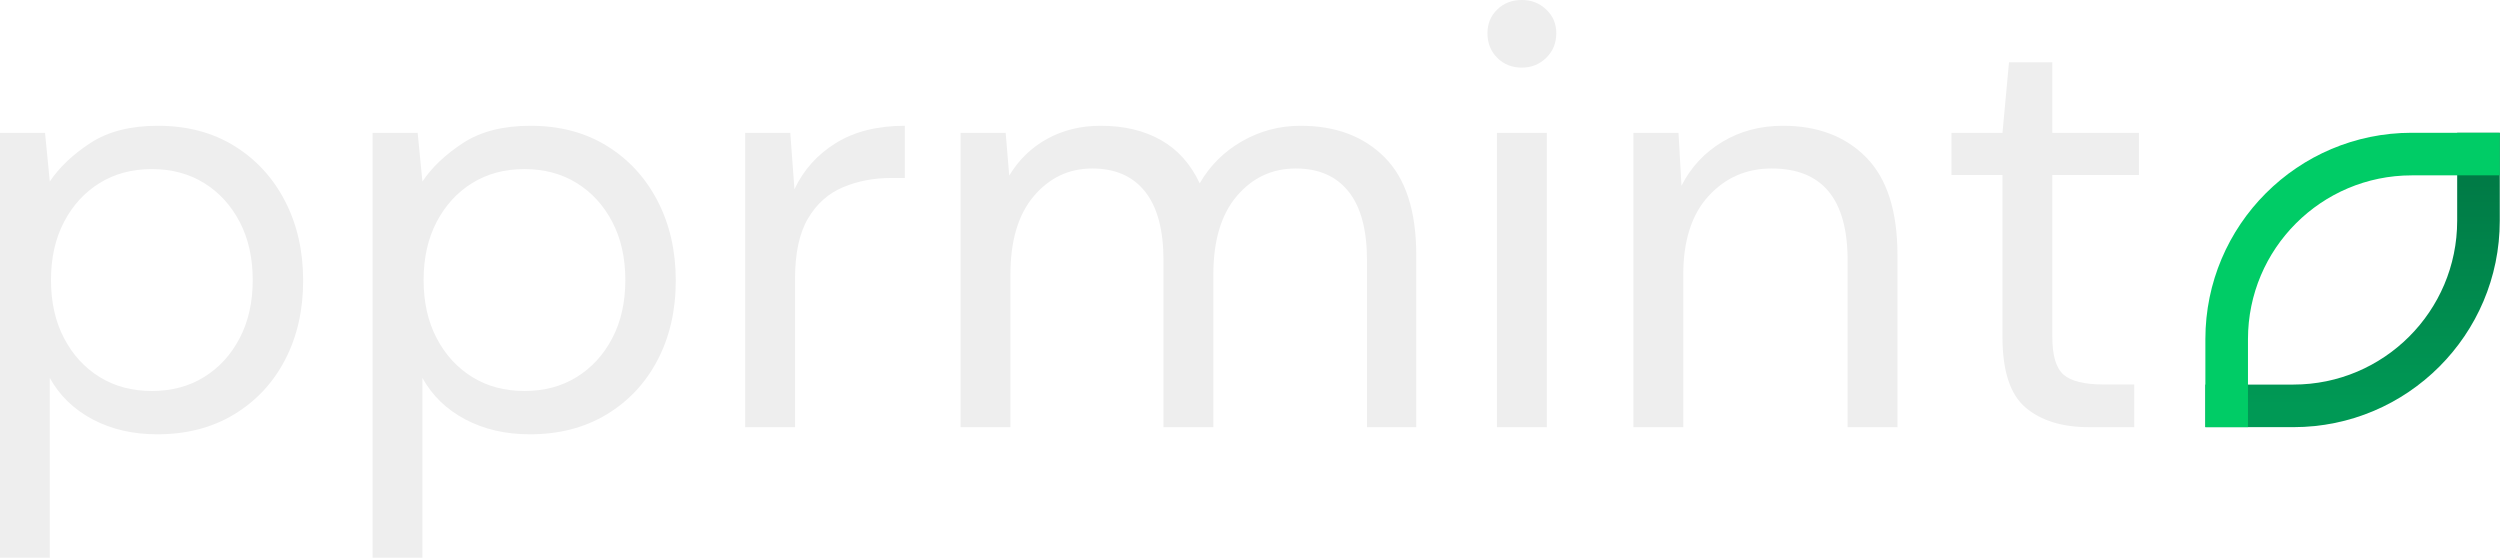
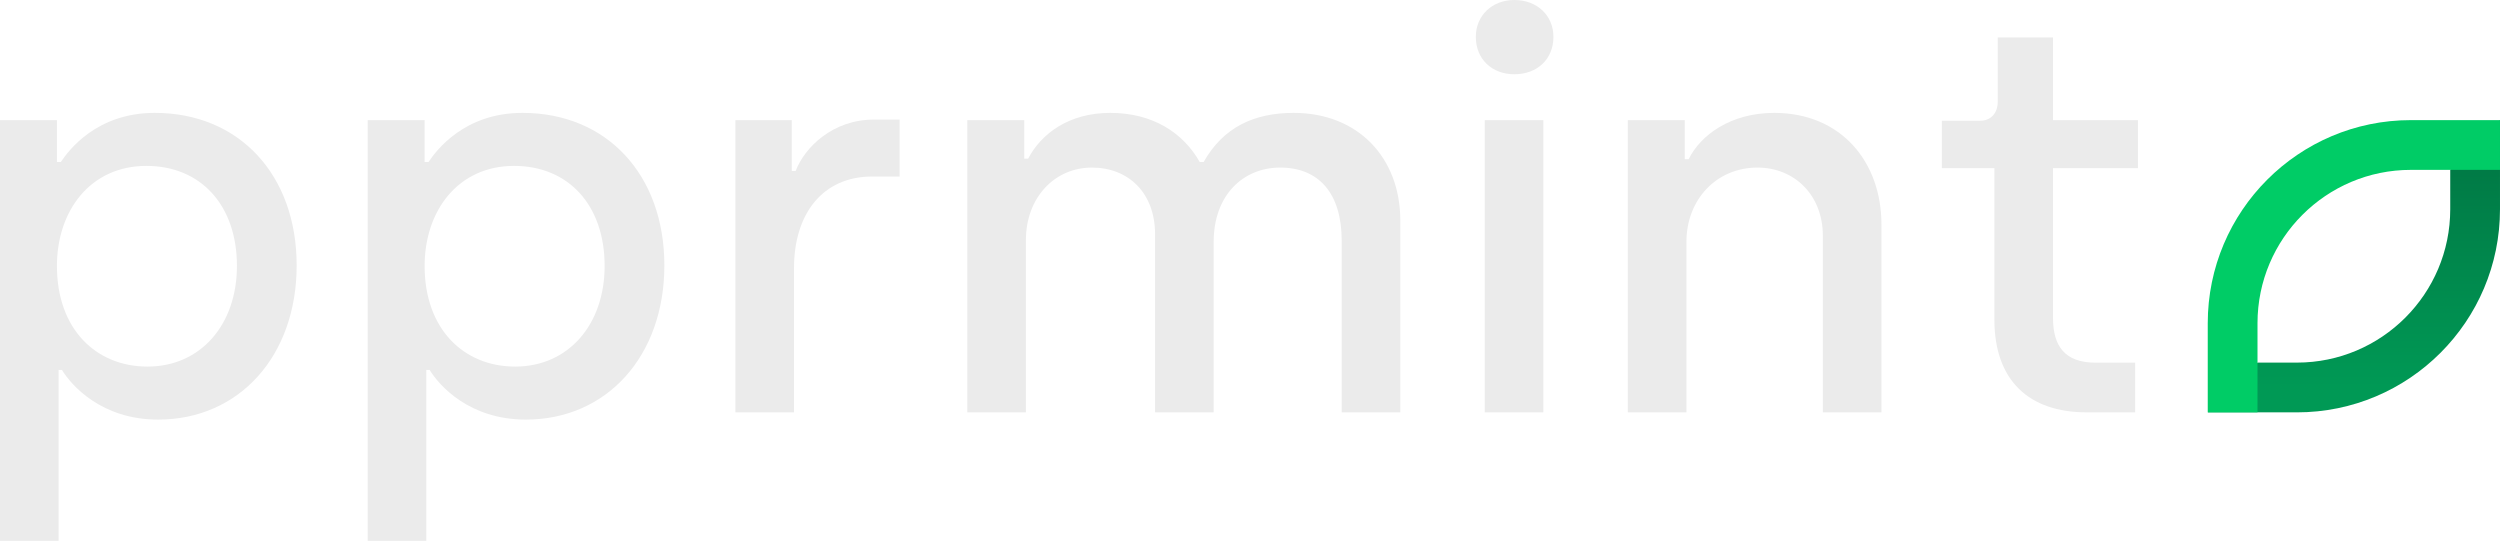
- <svg xmlns="http://www.w3.org/2000/svg" width="100%" height="100%" viewBox="0 0 762 170" version="1.1" xml:space="preserve" style="fill-rule:evenodd;clip-rule:evenodd;stroke-linejoin:round;stroke-miterlimit:2;">
-   <g transform="matrix(3.59846,0,0,3.59846,-116.847,-146.875)">
-     <path d="M32.468,88.057L32.468,52.072L36.287,52.072L36.689,56.193C37.494,54.987 38.641,53.898 40.132,52.927C41.623,51.955 43.524,51.469 45.836,51.469C48.316,51.469 50.477,52.039 52.32,53.178C54.162,54.317 55.595,55.875 56.617,57.852C57.638,59.829 58.149,62.073 58.149,64.586C58.149,67.099 57.638,69.336 56.617,71.296C55.595,73.256 54.154,74.797 52.294,75.919C50.435,77.042 48.265,77.603 45.786,77.603C43.742,77.603 41.925,77.184 40.333,76.347C38.742,75.509 37.527,74.336 36.689,72.829L36.689,88.057L32.468,88.057ZM45.334,73.934C47.009,73.934 48.483,73.541 49.756,72.753C51.03,71.966 52.035,70.869 52.772,69.461C53.509,68.054 53.878,66.412 53.878,64.536C53.878,62.66 53.509,61.018 52.772,59.611C52.035,58.204 51.03,57.106 49.756,56.319C48.483,55.532 47.009,55.138 45.334,55.138C43.658,55.138 42.184,55.532 40.911,56.319C39.638,57.106 38.633,58.204 37.896,59.611C37.158,61.018 36.79,62.66 36.79,64.536C36.79,66.412 37.158,68.054 37.896,69.461C38.633,70.869 39.638,71.966 40.911,72.753C42.184,73.541 43.658,73.934 45.334,73.934Z" style="fill:rgb(238,238,238);fill-rule:nonzero;" />
-     <path d="M64.03,88.057L64.03,52.072L67.849,52.072L68.251,56.193C69.055,54.987 70.203,53.898 71.694,52.927C73.185,51.955 75.086,51.469 77.398,51.469C79.878,51.469 82.039,52.039 83.881,53.178C85.724,54.317 87.156,55.875 88.178,57.852C89.2,59.829 89.711,62.073 89.711,64.586C89.711,67.099 89.2,69.336 88.178,71.296C87.156,73.256 85.716,74.797 83.856,75.919C81.997,77.042 79.827,77.603 77.348,77.603C75.304,77.603 73.486,77.184 71.895,76.347C70.303,75.509 69.089,74.336 68.251,72.829L68.251,88.057L64.03,88.057ZM76.896,73.934C78.571,73.934 80.045,73.541 81.318,72.753C82.591,71.966 83.597,70.869 84.334,69.461C85.071,68.054 85.439,66.412 85.439,64.536C85.439,62.66 85.071,61.018 84.334,59.611C83.597,58.204 82.591,57.106 81.318,56.319C80.045,55.532 78.571,55.138 76.896,55.138C75.22,55.138 73.746,55.532 72.473,56.319C71.2,57.106 70.195,58.204 69.457,59.611C68.72,61.018 68.352,62.66 68.352,64.536C68.352,66.412 68.72,68.054 69.457,69.461C70.195,70.869 71.2,71.966 72.473,72.753C73.746,73.541 75.22,73.934 76.896,73.934Z" style="fill:rgb(238,238,238);fill-rule:nonzero;" />
-     <path d="M95.591,77L95.591,52.072L99.411,52.072L99.763,56.847C100.533,55.205 101.706,53.898 103.281,52.927C104.856,51.955 106.799,51.469 109.111,51.469L109.111,55.892L107.955,55.892C106.481,55.892 105.124,56.151 103.884,56.671C102.644,57.19 101.656,58.07 100.919,59.309C100.182,60.549 99.813,62.258 99.813,64.436L99.813,77L95.591,77Z" style="fill:rgb(238,238,238);fill-rule:nonzero;" />
-     <path d="M113.835,77L113.835,52.072L117.655,52.072L117.956,55.691C118.76,54.351 119.832,53.312 121.173,52.575C122.513,51.838 124.02,51.469 125.696,51.469C127.673,51.469 129.373,51.871 130.797,52.675C132.221,53.479 133.318,54.702 134.089,56.344C134.96,54.836 136.158,53.647 137.682,52.776C139.207,51.905 140.857,51.469 142.633,51.469C145.615,51.469 147.993,52.365 149.769,54.158C151.545,55.95 152.433,58.706 152.433,62.425L152.433,77L148.261,77L148.261,62.878C148.261,60.298 147.742,58.354 146.703,57.048C145.665,55.741 144.174,55.088 142.231,55.088C140.22,55.088 138.553,55.867 137.23,57.425C135.906,58.983 135.245,61.202 135.245,64.084L135.245,77L131.023,77L131.023,62.878C131.023,60.298 130.504,58.354 129.465,57.048C128.426,55.741 126.935,55.088 124.992,55.088C123.015,55.088 121.365,55.867 120.042,57.425C118.718,58.983 118.057,61.202 118.057,64.084L118.057,77L113.835,77Z" style="fill:rgb(238,238,238);fill-rule:nonzero;" />
-     <path d="M161.379,46.544C160.541,46.544 159.846,46.267 159.293,45.715C158.74,45.162 158.464,44.467 158.464,43.629C158.464,42.825 158.74,42.155 159.293,41.619C159.846,41.083 160.541,40.814 161.379,40.814C162.183,40.814 162.87,41.083 163.439,41.619C164.009,42.155 164.294,42.825 164.294,43.629C164.294,44.467 164.009,45.162 163.439,45.715C162.87,46.267 162.183,46.544 161.379,46.544ZM159.268,77L159.268,52.072L163.49,52.072L163.49,77L159.268,77Z" style="fill:rgb(238,238,238);fill-rule:nonzero;" />
-     <path d="M170.827,77L170.827,52.072L174.647,52.072L174.898,56.545C175.702,54.97 176.858,53.731 178.366,52.826C179.874,51.921 181.582,51.469 183.492,51.469C186.441,51.469 188.794,52.365 190.553,54.158C192.312,55.95 193.192,58.706 193.192,62.425L193.192,77L188.97,77L188.97,62.878C188.97,57.684 186.826,55.088 182.537,55.088C180.393,55.088 178.609,55.867 177.185,57.425C175.761,58.983 175.049,61.202 175.049,64.084L175.049,77L170.827,77Z" style="fill:rgb(238,238,238);fill-rule:nonzero;" />
-     <path d="M209.425,77C207.147,77 205.354,76.447 204.047,75.341C202.741,74.236 202.087,72.242 202.087,69.361L202.087,55.64L197.765,55.64L197.765,52.072L202.087,52.072L202.64,46.092L206.309,46.092L206.309,52.072L213.647,52.072L213.647,55.64L206.309,55.64L206.309,69.361C206.309,70.936 206.627,71.999 207.264,72.552C207.901,73.105 209.023,73.381 210.631,73.381L213.245,73.381L213.245,77L209.425,77Z" style="fill:rgb(238,238,238);fill-rule:nonzero;" />
-   </g>
-   <g transform="matrix(3.51174,0,0,3.51174,-112.942,-180.828)">
-     <path d="M223.576,88.567L231.216,88.567C241.102,88.567 249.127,80.542 249.127,70.656L249.127,63.016L245.431,63.016L245.431,70.656C245.431,78.501 239.061,84.871 231.216,84.871L223.576,84.871L223.576,88.567Z" style="fill:url(#_Linear1);" />
-   </g>
-   <g transform="matrix(3.51174,0,0,3.51174,-112.942,-180.828)">
-     <path d="M249.127,63.016L241.488,63.016C231.602,63.016 223.576,71.042 223.576,80.928L223.576,88.567L227.273,88.567L227.273,80.928C227.273,73.082 233.643,66.713 241.488,66.713L249.127,66.713L249.127,63.016Z" style="fill:rgb(0,204,102);" />
+ <svg xmlns="http://www.w3.org/2000/svg" width="100%" height="100%" viewBox="0 0 467 102" version="1.1" xml:space="preserve" style="fill-rule:evenodd;clip-rule:evenodd;stroke-linejoin:round;stroke-miterlimit:2;">
+   <g id="pprmint." transform="matrix(0.901598,0,0,0.901598,-2573.33,-941.032)">
+     <g transform="matrix(2.30371,0,0,2.30371,2805.55,951.79)">
+       <path d="M21.113,88.556L26.383,88.556L26.383,73.183L26.685,73.183C27.54,74.589 30.255,77.65 35.333,77.65C42.623,77.65 47.793,71.927 47.793,63.785C47.793,55.638 42.623,50.065 35.031,50.065C29.802,50.065 27.288,53.428 26.585,54.482L26.233,54.482L26.233,50.718L21.113,50.718L21.113,88.556ZM34.378,72.882C29.752,72.882 26.233,69.515 26.233,63.836C26.233,58.855 29.249,54.833 34.277,54.833C39.154,54.833 42.422,58.352 42.422,63.832C42.422,69.113 39.154,72.882 34.378,72.882Z" style="fill:rgb(235,235,235);fill-rule:nonzero;" />
+       <path d="M54.182,88.556L59.453,88.556L59.453,73.183L59.755,73.183C60.609,74.589 63.324,77.65 68.402,77.65C75.692,77.65 80.863,71.927 80.863,63.785C80.863,55.638 75.692,50.065 68.101,50.065C62.872,50.065 60.358,53.428 59.654,54.482L59.302,54.482L59.302,50.718L54.182,50.718L54.182,88.556ZM67.447,72.882C62.822,72.882 59.302,69.515 59.302,63.836C59.302,58.855 62.319,54.833 67.347,54.833C72.224,54.833 75.491,58.352 75.491,63.832C75.491,69.113 72.224,72.882 67.447,72.882Z" style="fill:rgb(235,235,235);fill-rule:nonzero;" />
+       <path d="M87.252,76.997L92.523,76.997L92.523,64.03C92.523,59.155 95.086,55.788 99.559,55.788L102.021,55.788L102.021,50.668L99.709,50.668C95.99,50.668 93.477,53.178 92.673,55.286L92.322,55.286L92.322,50.718L87.252,50.718L87.252,76.997Z" style="fill:rgb(235,235,235);fill-rule:nonzero;" />
+       <path d="M108.109,76.997L113.379,76.997L113.379,61.517C113.379,57.648 115.994,54.984 119.313,54.984C122.632,54.984 124.995,57.296 124.995,60.965L124.995,76.997L130.266,76.997L130.266,61.668C130.266,57.447 132.931,54.984 136.25,54.984C139.72,54.984 141.781,57.296 141.781,61.568L141.781,76.997L147.052,76.997L147.052,59.758C147.052,54.081 143.237,50.065 137.457,50.065C133.887,50.065 131.121,51.37 129.363,54.482L129.011,54.482C127.505,51.822 124.744,50.065 120.972,50.065C117.201,50.065 114.737,51.972 113.581,54.181L113.229,54.181L113.229,50.718L108.109,50.718L108.109,76.997Z" style="fill:rgb(235,235,235);fill-rule:nonzero;" />
+       <path d="M157.308,46.591C159.367,46.591 160.823,45.235 160.823,43.227C160.823,41.319 159.367,39.913 157.308,39.913C155.299,39.913 153.843,41.319 153.843,43.227C153.843,45.235 155.299,46.591 157.308,46.591ZM154.647,76.997L159.918,76.997L159.918,50.718L154.647,50.718L154.647,76.997Z" style="fill:rgb(235,235,235);fill-rule:nonzero;" />
+       <path d="M167.513,76.997L172.784,76.997L172.784,61.672C172.784,57.849 175.499,54.984 179.17,54.984C182.489,54.984 185.053,57.447 185.053,61.115L185.053,76.997L190.324,76.997L190.324,60.11C190.324,54.432 186.66,50.065 180.679,50.065C176.756,50.065 174.041,52.073 172.985,54.231L172.633,54.231L172.633,50.718L167.513,50.718L167.513,76.997Z" style="fill:rgb(235,235,235);fill-rule:nonzero;" />
+       <path d="M208.769,76.997L213.141,76.997L213.141,72.53L209.573,72.53C206.808,72.53 205.753,71.022 205.753,68.508L205.753,55.034L213.392,55.034L213.392,50.718L205.753,50.718L205.753,43.28L200.783,43.28L200.783,49.06C200.783,50.115 200.131,50.769 199.226,50.769L195.758,50.769L195.758,55.034L200.482,55.034L200.482,68.659C200.482,74.136 203.595,76.997 208.769,76.997Z" style="fill:rgb(235,235,235);fill-rule:nonzero;" />
+     </g>
+     <g transform="matrix(1.02258,0,0,1.02258,-72.9379,-26.3973)">
+       <g transform="matrix(2.24819,0,0,2.24819,2808.05,930.054)">
+         <path d="M223.183,88.961L231.216,88.961C241.319,88.961 249.521,80.759 249.521,70.656L249.521,62.623L245.037,67.107L245.037,70.656C245.037,78.284 238.844,84.477 231.216,84.477L227.667,84.477L223.183,88.961Z" style="fill:url(#_Linear1);" />
+       </g>
+       <g transform="matrix(2.24819,0,0,2.24819,2808.05,930.054)">
+         <path d="M249.521,62.623L241.488,62.623C231.385,62.623 223.183,70.825 223.183,80.928L223.183,88.961L227.667,88.961L227.667,80.928C227.667,73.3 233.86,67.107 241.488,67.107L249.521,67.107L249.521,62.623Z" style="fill:rgb(0,204,102);" />
+       </g>
+     </g>
  </g>
  <defs>
    <linearGradient id="_Linear1" x1="0" y1="0" x2="1" y2="0" gradientUnits="userSpaceOnUse" gradientTransform="matrix(1.33819e-15,-21.8543,21.8543,1.33819e-15,247.279,86.719)">
      <stop offset="0" style="stop-color:rgb(0,153,85);stop-opacity:1" />
      <stop offset="1" style="stop-color:rgb(0,119,68);stop-opacity:1" />
    </linearGradient>
  </defs>
</svg>
